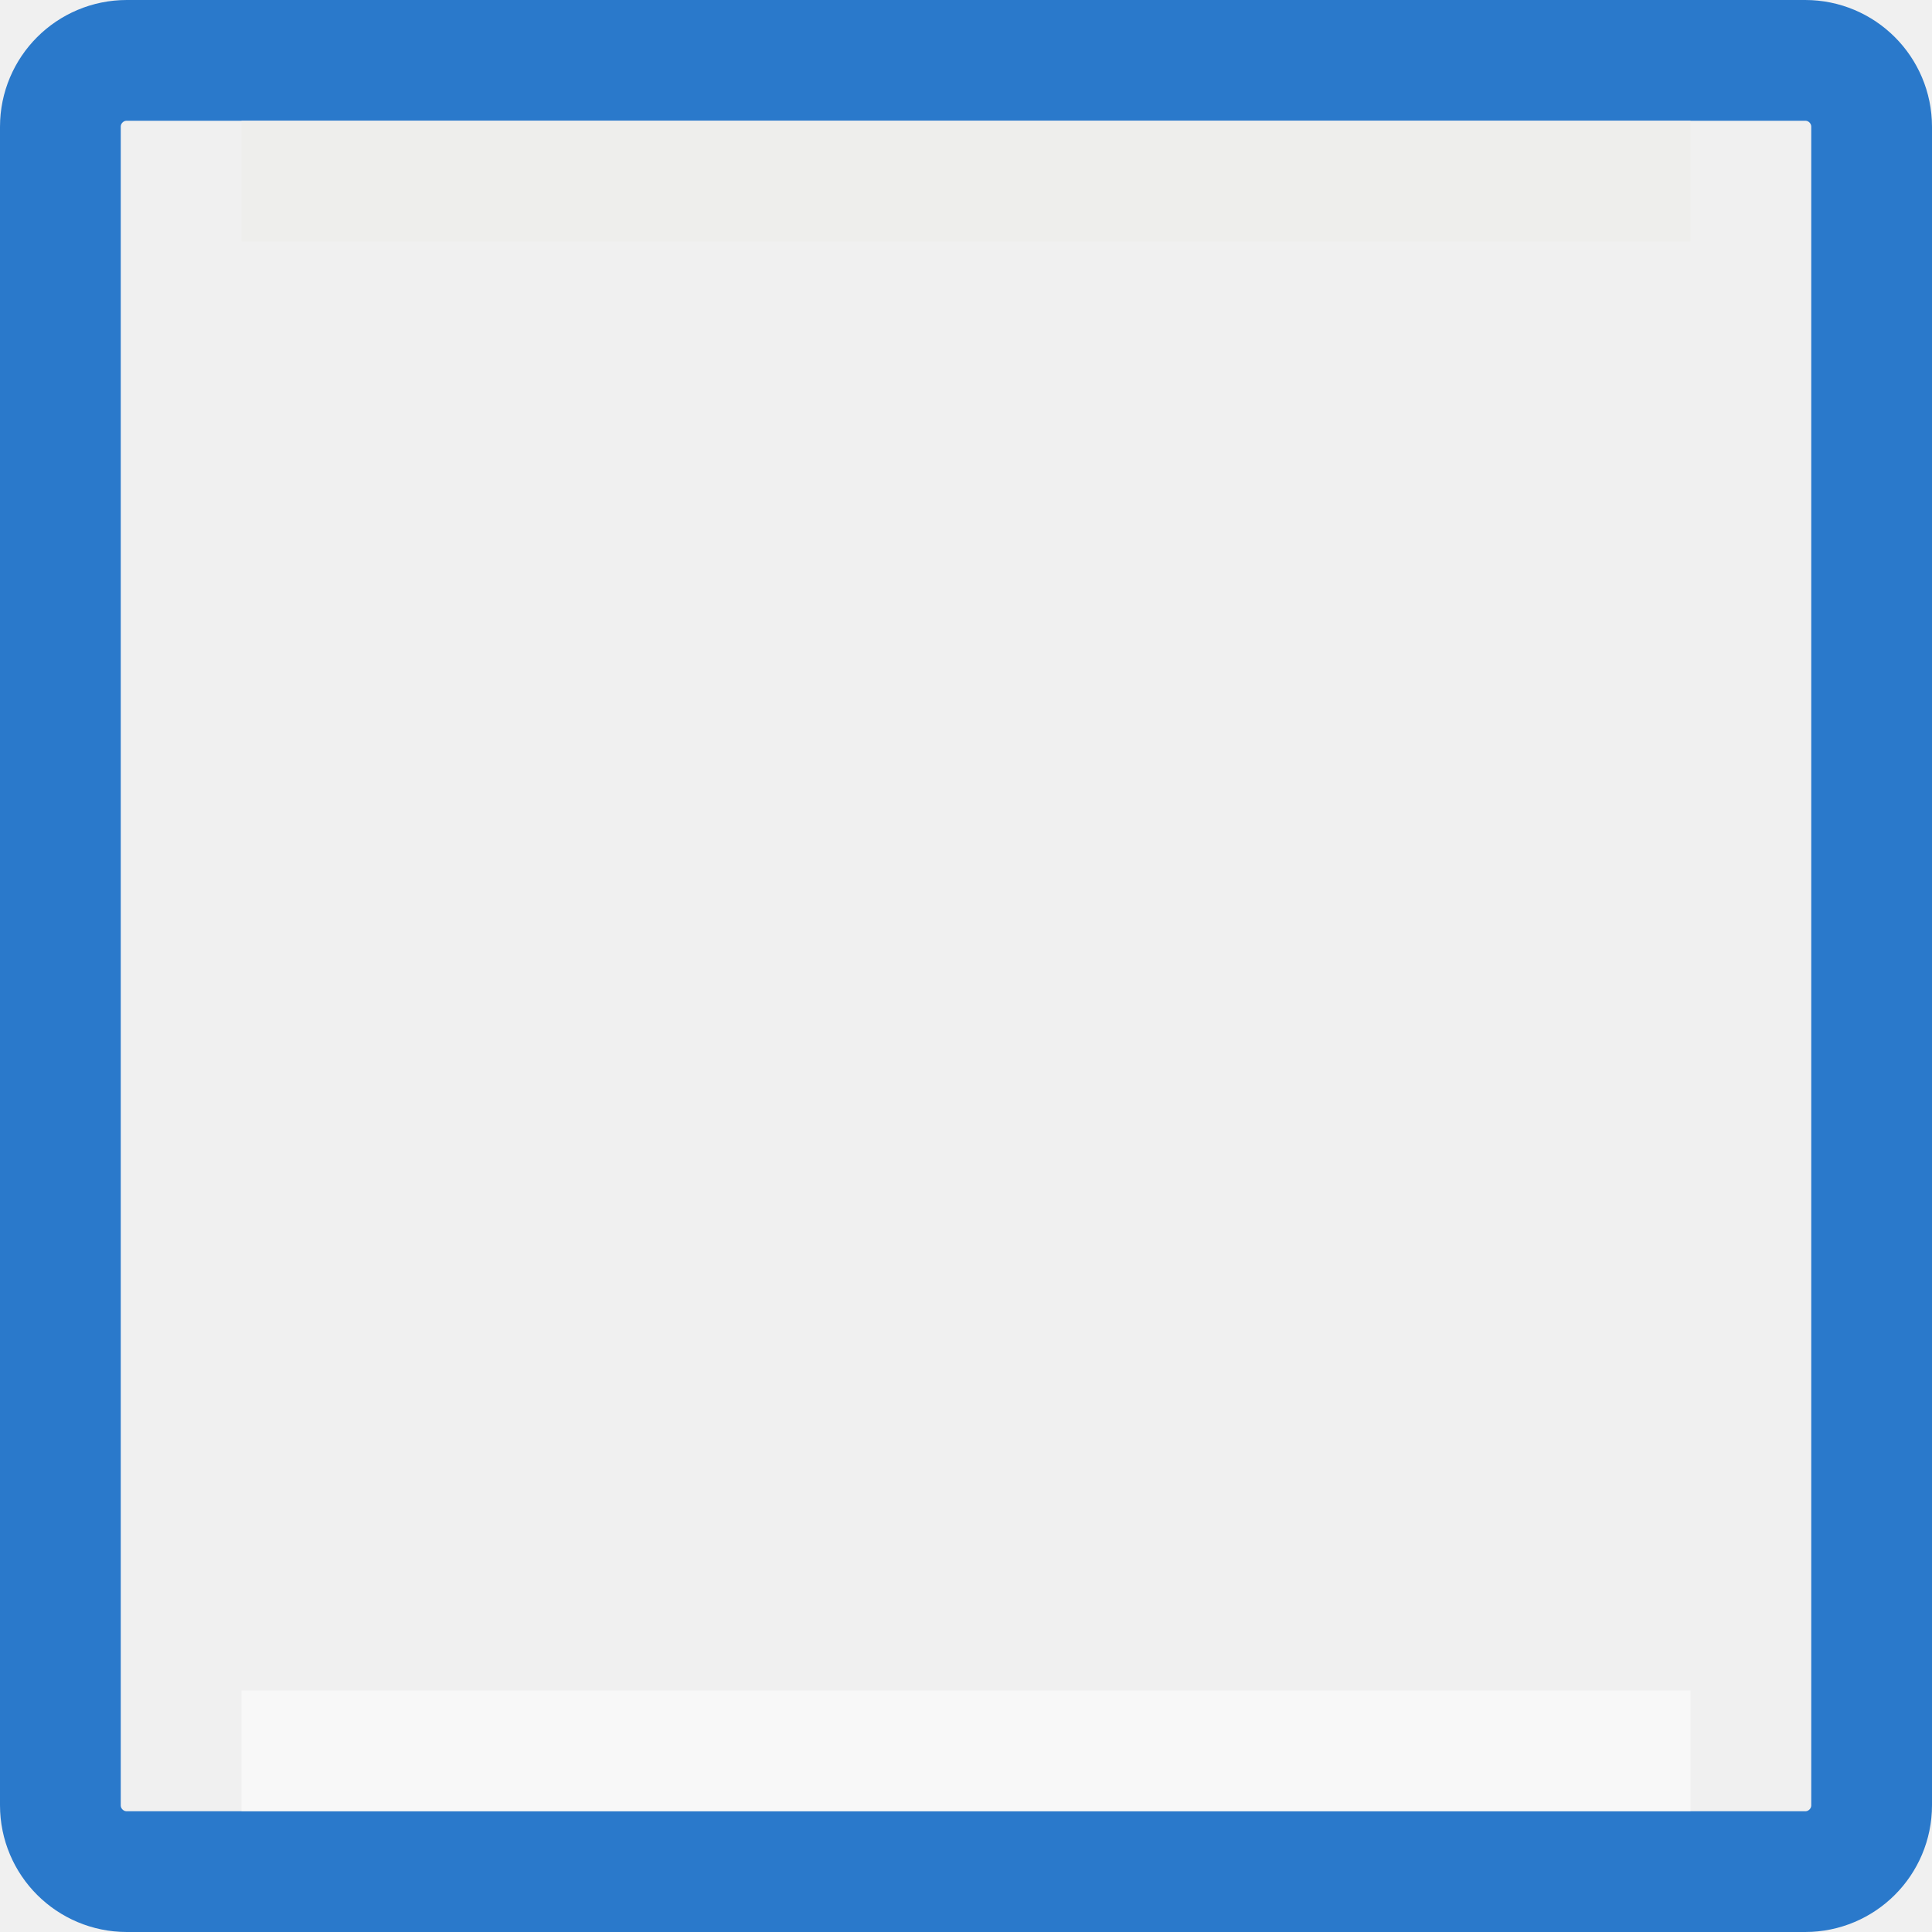
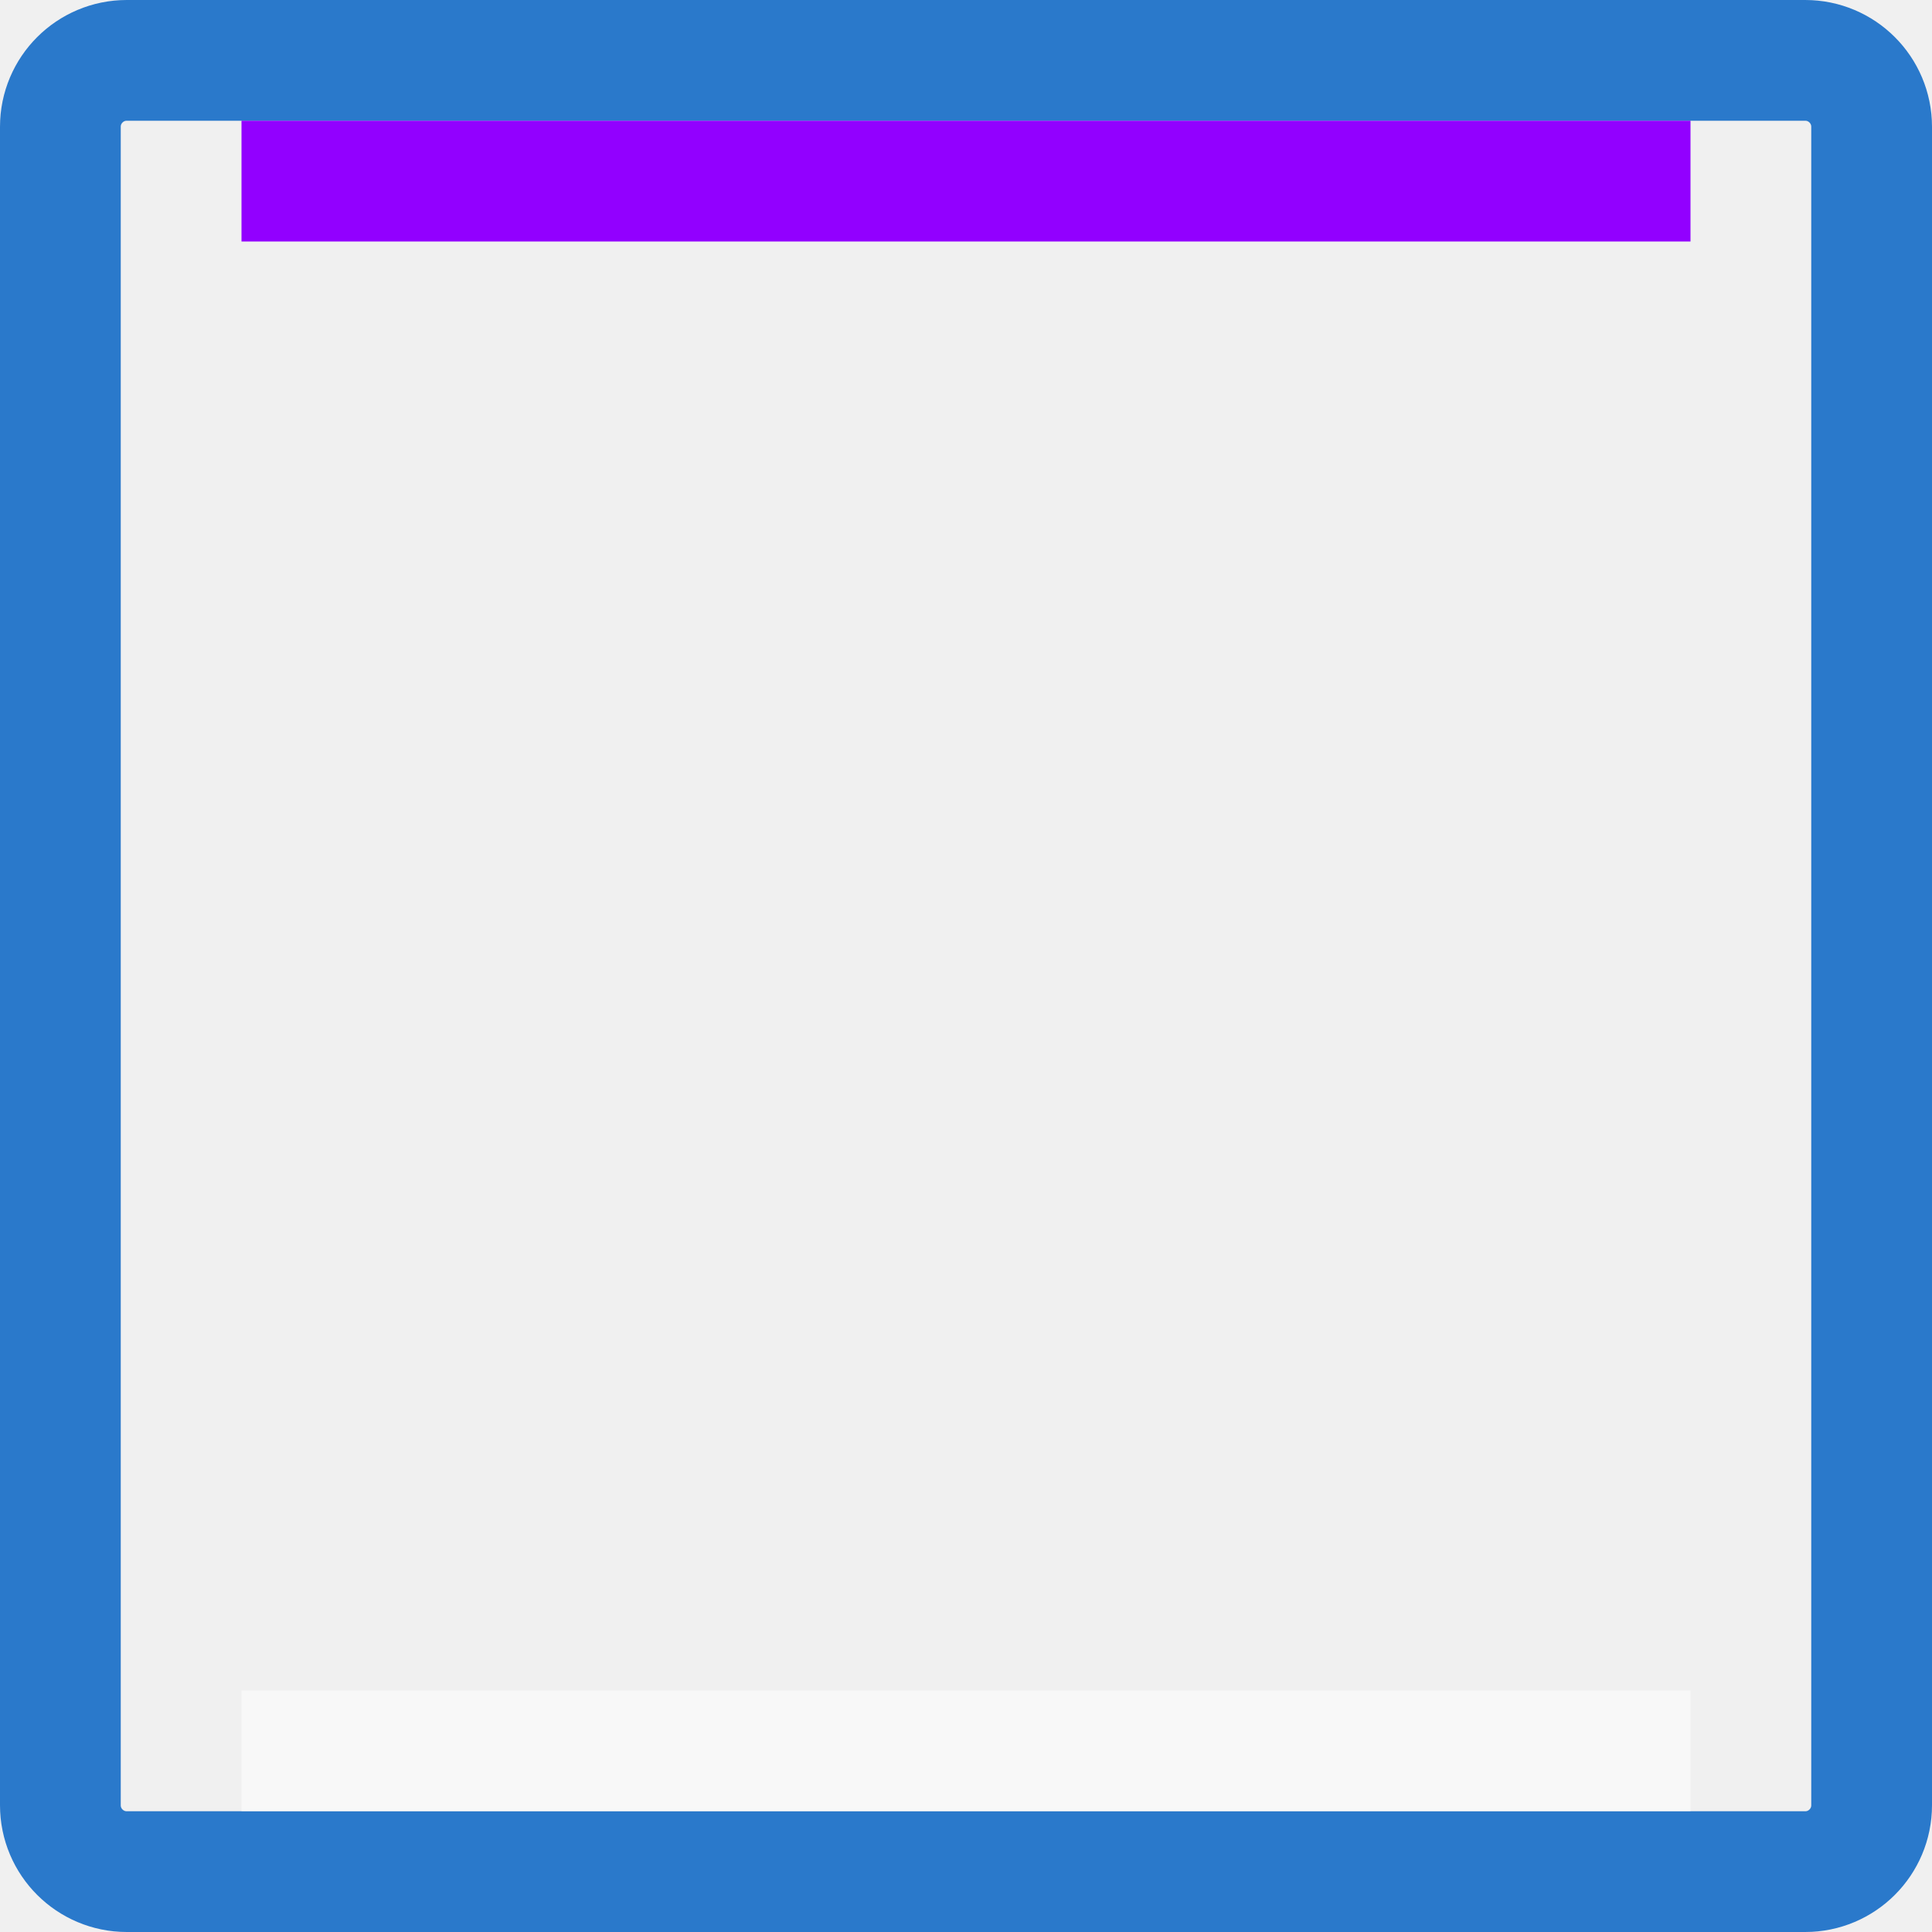
<svg xmlns="http://www.w3.org/2000/svg" xmlns:xlink="http://www.w3.org/1999/xlink" width="16px" height="16px" id="svg7834" version="1.1">
  <defs id="defs7836">
    <linearGradient xlink:href="#linearGradient5397" id="linearGradient6657" gradientUnits="userSpaceOnUse" gradientTransform="matrix(1.093331,0,0,1.398854,1085.32,428.8878)" x1="56.501" y1="-152.794" x2="56.501" y2="-160.75" />
    <linearGradient id="linearGradient5397">
-       <stop id="stop5399" offset="0" style="stop-color:#eeeeec;stop-opacity:1;" />
+       <stop id="stop5399" offset="0" style="stop-color:#9200ff;stop-opacity:1;" />
      <stop id="stop5401" offset="1" style="stop-color:#ffffff;stop-opacity:1" />
    </linearGradient>
  </defs>
  <g id="layer1">
    <rect ry="0.55" rx="0.55" y="0.5" x="0.5" height="15" width="15" id="rect6048" style="fill:none;stroke:#2a79cb;stroke-width:1;stroke-linecap:butt;stroke-miterlimit:4;stroke-opacity:1;stroke-dasharray:none;stroke-dashoffset:0;display:inline;enable-background:new" />
-     <rect y="-14" x="1" height="12" width="1" id="rect6052" style="fill:#eeeeec;fill-opacity:1;stroke:none;display:inline;enable-background:new" transform="matrix(0,1,-1,0,0,0)" />
+     <rect y="-14" x="1" height="12" width="1" id="rect6052" style="fill:#9200ff;fill-opacity:1;stroke:none;display:inline;enable-background:new" transform="matrix(0,1,-1,0,0,0)" />
    <rect transform="matrix(0,1,-1,0,0,0)" style="opacity:0.5;fill:#ffffff;fill-opacity:1;stroke:none;display:inline;enable-background:new" id="rect6082" width="1" height="12" x="14" y="-14" />
  </g>
</svg>
